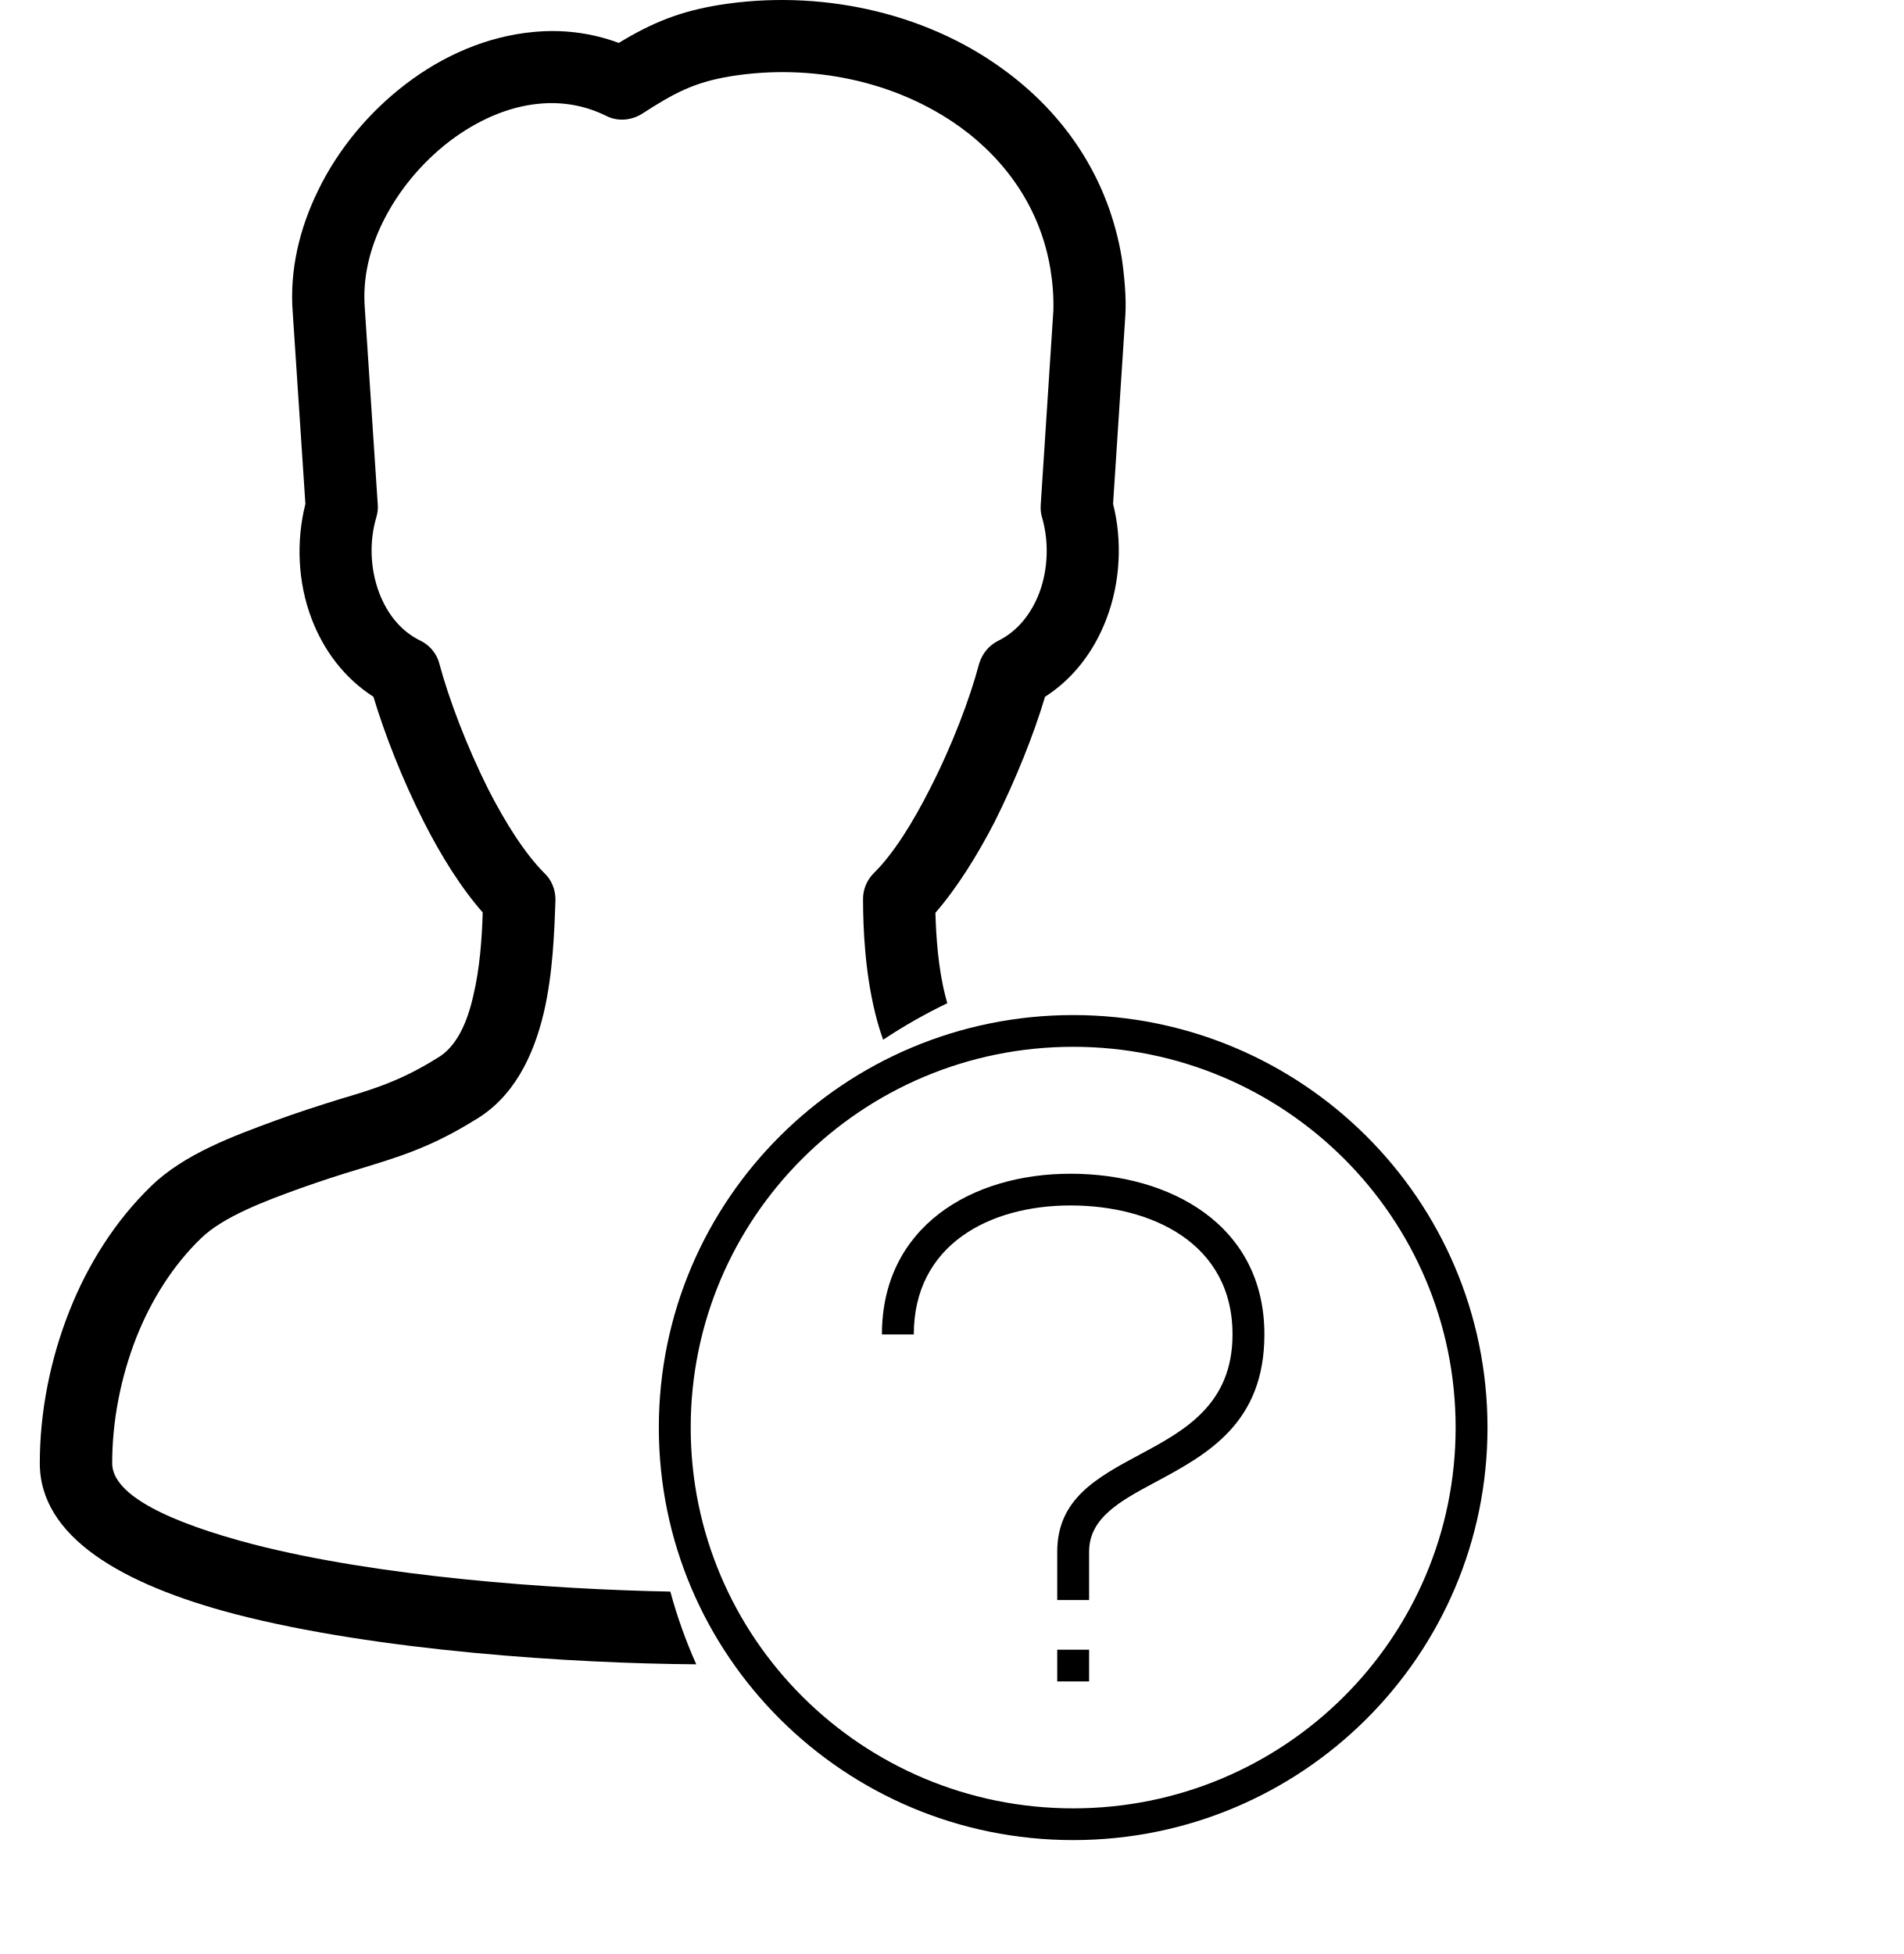
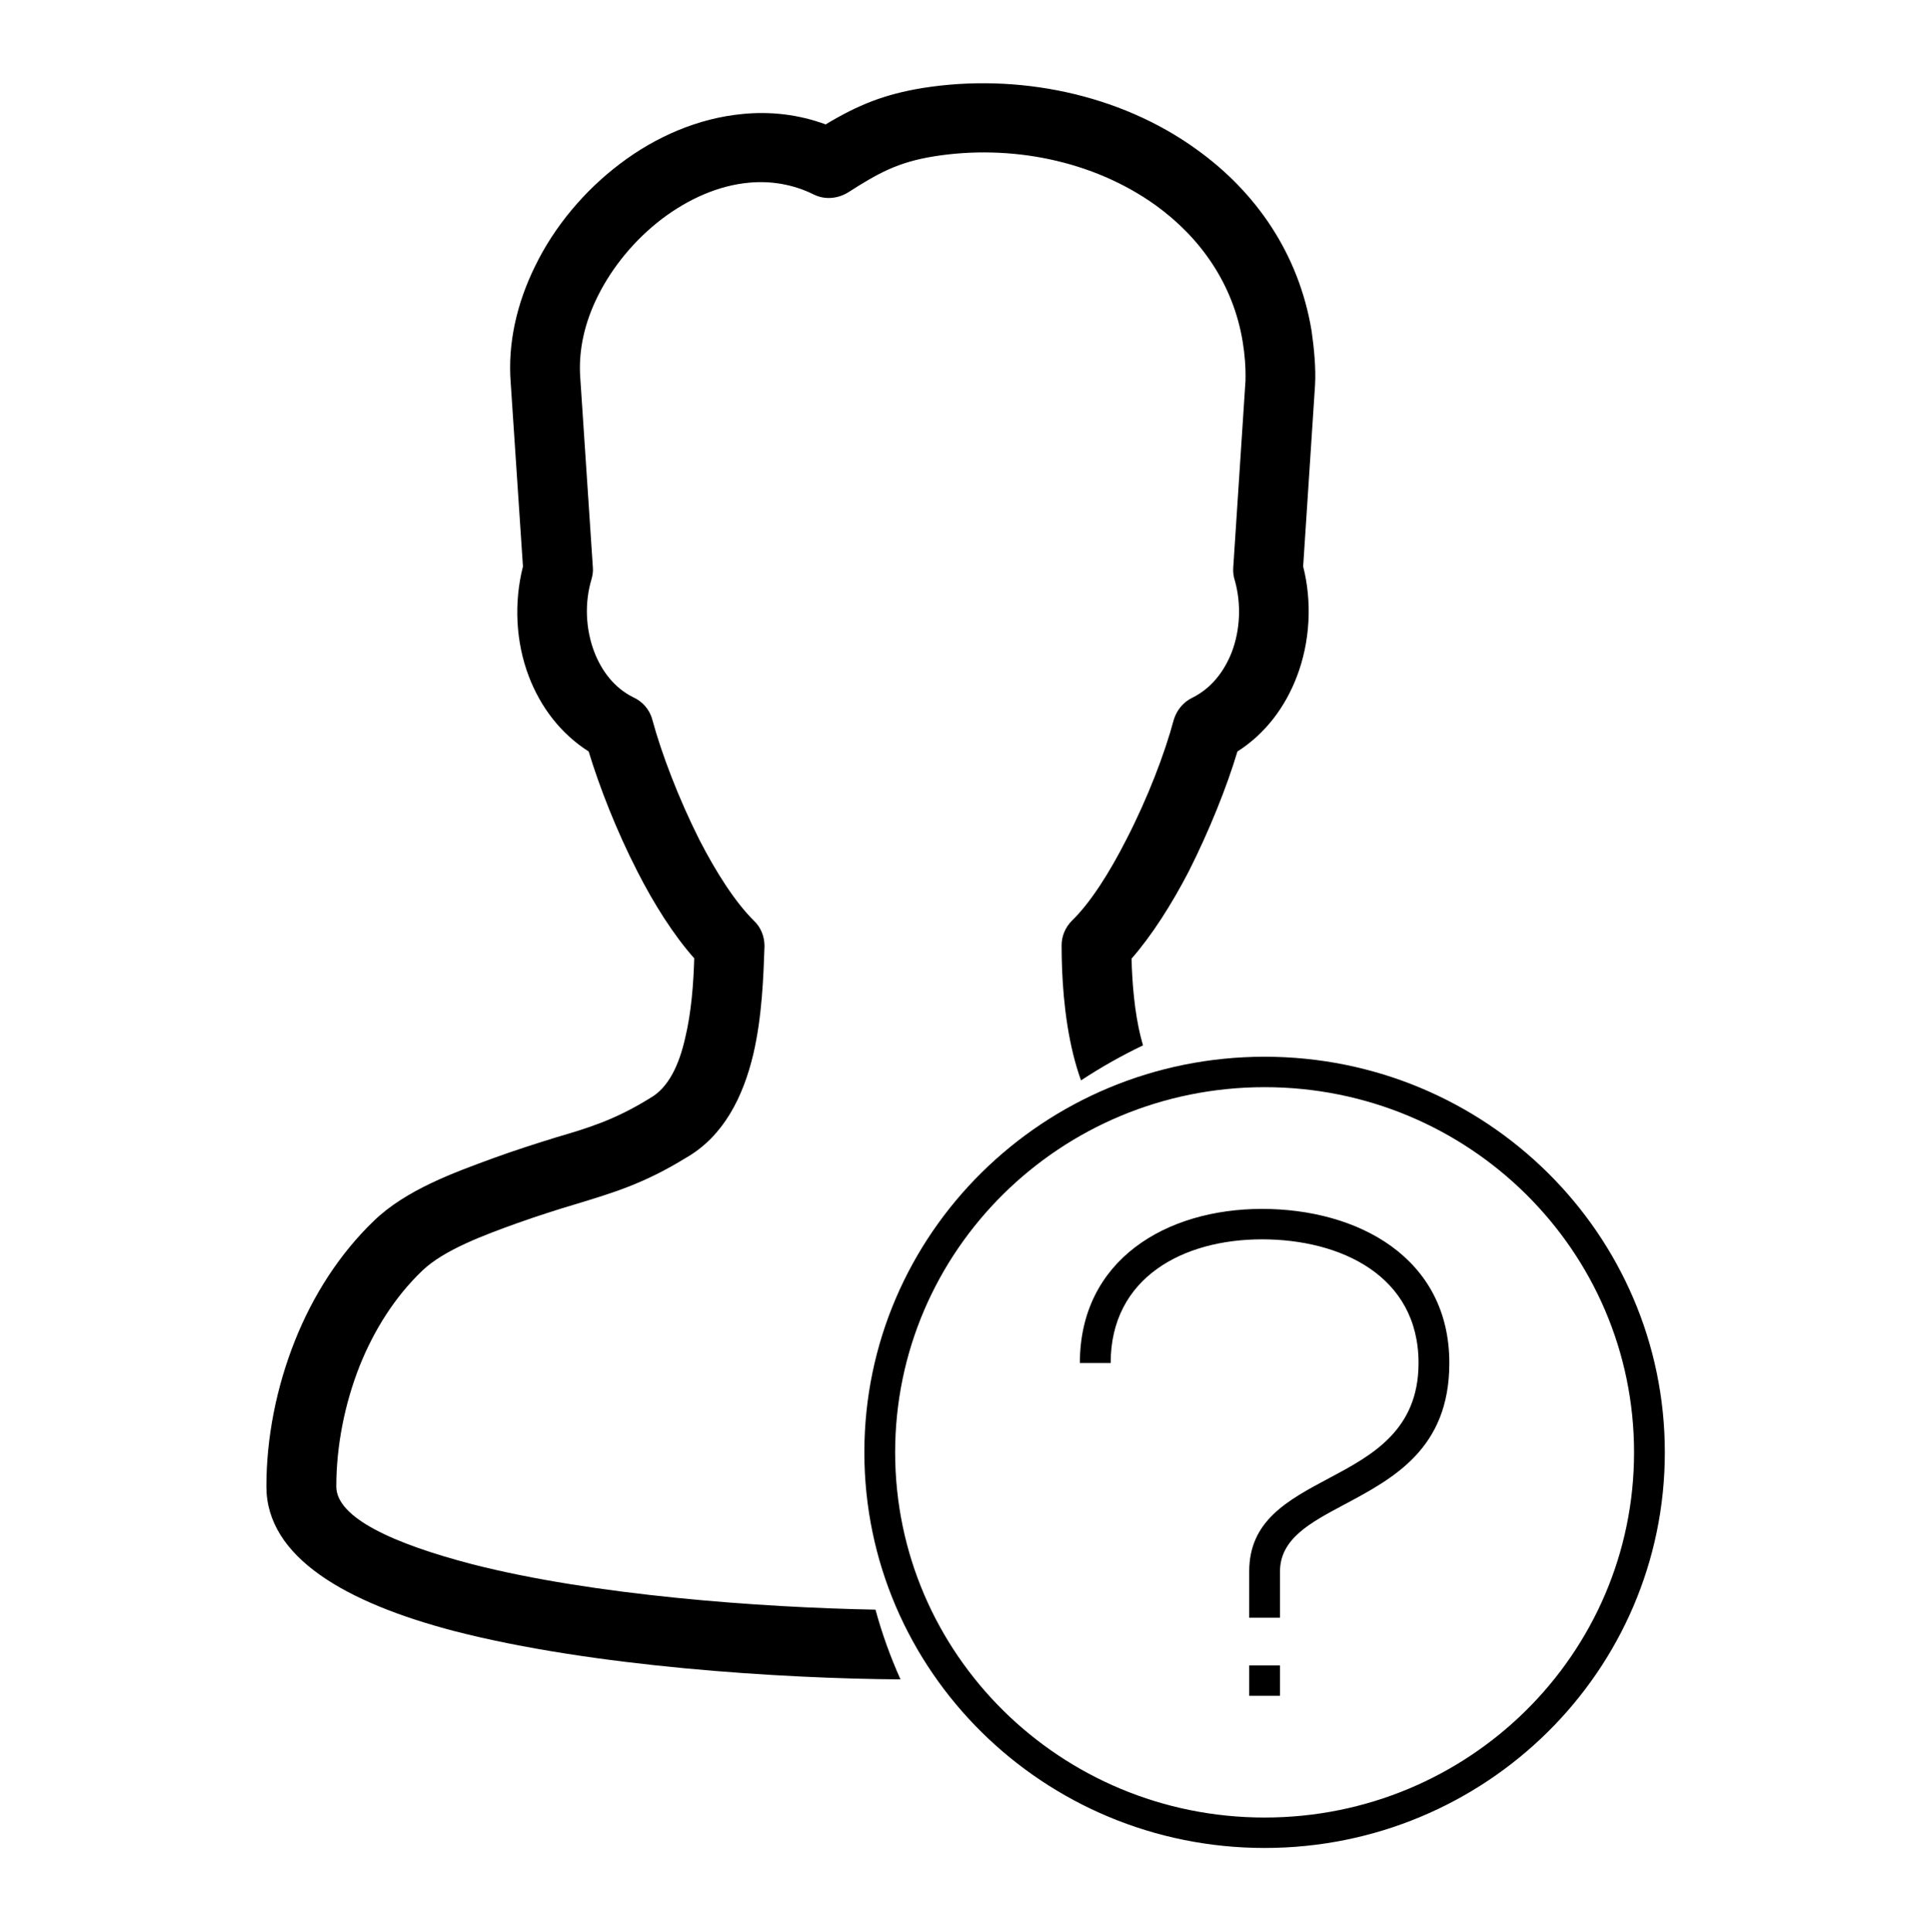
- <svg xmlns="http://www.w3.org/2000/svg" id="svg11" version="1.1" viewBox="0 0 526 540" clip-rule="evenodd" fill-rule="nonzero" image-rendering="optimizeQuality" text-rendering="geometricPrecision" shape-rendering="geometricPrecision" height="540px" width="526px" xml:space="preserve">
-   <path id="curve28" fill="#000000" d="M3121 613c-54,-34 -96,-60 -139,-79 -98,-43 -228,-56 -334,-55 -383,8 -774,232 -839,635 -7,42 -11,86 -10,132l40 614c1,13 -1,27 -6,39 -21,77 -17,165 12,242 25,67 71,125 136,157 27,14 45,37 52,64 30,112 87,261 157,397 55,110 118,209 180,270 20,19 30,45 30,71 0,97 -7,230 -38,357 -35,139 -98,264 -212,330 -137,84 -238,115 -356,150 -65,20 -129,40 -193,64 -108,39 -243,88 -315,158 -91,88 -160,199 -208,319 -52,129 -78,269 -78,402 0,111 191,200 455,268 444,116 1073,152 1445,152 372,0 1001,-36 1445,-152 264,-68 455,-157 455,-268 0,-134 -26,-273 -78,-402 -47,-120 -117,-231 -208,-319 -72,-70 -207,-119 -315,-158 -196,-71 -371,-103 -553,-217 -117,-70 -178,-194 -210,-329 -28,-122 -33,-253 -36,-353 0,-28 11,-54 30,-73 63,-62 125,-161 180,-269 71,-137 127,-287 157,-398 8,-30 29,-53 56,-65 63,-33 108,-90 133,-156 29,-78 32,-168 9,-247 -3,-12 -4,-23 -4,-34l41 -624c8,-93 -15,-187 -58,-275 -48,-99 -124,-191 -214,-260 -148,-112 -338,-167 -512,-82 -32,16 -69,12 -97,-6zm628 3000c167,104 338,133 518,200 126,46 283,104 386,203 111,108 196,243 254,389 62,153 93,318 93,475 0,225 -254,370 -605,461 -465,121 -1113,159 -1495,159 -382,0 -1030,-38 -1495,-159 -351,-91 -605,-236 -605,-461 0,-157 31,-322 93,-476 58,-145 143,-280 254,-388 103,-99 260,-157 386,-203 68,-25 135,-46 204,-67 104,-32 193,-58 310,-131 62,-35 99,-114 121,-205 23,-91 30,-190 32,-271 -68,-76 -133,-179 -188,-289 -68,-133 -125,-278 -160,-395 -92,-58 -157,-145 -194,-244 -42,-112 -49,-240 -19,-355l-39 -598c-3,-54 3,-123 12,-176 81,-501 551,-793 1033,-802 136,-2 293,17 417,71 41,19 79,40 122,66 230,-87 476,-20 667,126 114,87 210,203 272,331 59,119 88,249 78,376l-40 606c30,115 24,243 -19,355 -37,99 -101,186 -194,244 -35,117 -91,262 -159,396 -56,108 -120,211 -188,288 3,82 9,181 30,270 20,88 55,166 118,204z" />
-   <path d="M69.903,426.759c-22.5-5.895-38.9-13.395-38.9-22.395c0-11.503,2.3-23.605,6.7-34.806  c4.099-10.3,10.099-19.896,17.899-27.396c6.2-6,17.801-10.303,27.2-13.701c5.601-2,11.101-3.799,16.8-5.5  c10.4-3.198,19.3-5.799,31.4-13.299c10.8-6.201,16.401-17.603,19.3-29.899c2.5-10.8,2.9-22.3,3.2-31.1c0-2.901-1.1-5.5-3-7.301  c-5.401-5.4-10.8-13.9-15.6-23.3c-6-12-10.9-25-13.5-34.7c-0.801-3-2.901-5.3-5.601-6.5c-5.3-2.699-8.899-7.5-11-13  c-2.5-6.599-2.8-14.199-0.8-20.899c0.299-1.1,0.5-2.2,0.4-3.4l-3.601-54.6c-0.6-8.101,1.3-16.101,5-23.601  c4.2-8.5,10.6-16.3,18.4-22.3c7.5-5.7,16.1-9.599,24.8-10.399c6.201-0.601,12.6,0.399,18.6,3.399c3.2,1.6,6.9,1.2,9.805-0.599  c8.7-5.6,14.2-8.7,24.6-10.4c21.799-3.5,45.4,1.101,63.4,14.101c12.799,9.3,22.198,22.699,24.896,39.3  c0.604,3.7,0.901,7.4,0.803,11.3l-3.5,53.8c-0.103,1.4,0.102,2.7,0.5,3.9c1.801,6.599,1.5,14-0.898,20.399  c-2.2,5.7-5.901,10.5-11.3,13.2c-2.7,1.3-4.5,3.7-5.302,6.3c-2.601,9.801-7.5,22.701-13.601,34.601c-4.8,9.5-10.2,18.1-15.5,23.3  c-2,2-3,4.6-3,7.1c0,8.6,0.6,20.3,3.3,31.399c0.624,2.577,1.372,5.114,2.254,7.571c5.637-3.746,11.558-7.119,17.727-10.086  c-0.204-0.719-0.398-1.447-0.581-2.188c-1.9-7.5-2.5-15.9-2.7-22.8c5.899-6.8,11.5-15.7,16.399-25.2  c5.8-11.6,10.8-24.1,13.896-34.5c8.104-5.201,13.7-12.9,17-21.6c3.803-10,4.401-21.5,1.803-31.7l3.397-52.2  c0.3-4.8-0.3-11-1-15.8c-3.7-22.3-16-40-32.897-52.2c-22.103-16.099-51.399-22-78.303-17.7c-10.899,1.801-18.399,4.801-27.8,10.5  c-7.8-2.899-15.901-3.8-23.8-3c-12.601,1.2-24.8,6.5-35.101,14.4c-10.099,7.7-18.699,18-24.199,29.4  c-5.2,10.599-7.9,22.199-7,33.699l3.5,52.9c-2.601,10.3-2.101,21.7,1.699,31.7c3.301,8.701,9,16.4,17.101,21.6  c3.099,10.3,8,22.9,13.899,34.5c4.801,9.5,10.401,18.401,16.301,25.101c-0.201,7.1-0.801,15.5-2.601,23  c-1.7,7.598-4.7,14.196-9.899,17.196c-10.2,6.397-17.9,8.699-27,11.397c-6.101,1.9-12,3.802-18,6  c-11.1,4.104-25,9.104-34.2,18.104c-9.8,9.5-17.4,21.5-22.5,34.396c-5.4,13.604-8.2,28.201-8.2,42.105  c0,20.395,22.7,33.5,53.9,41.695c39.381,10.232,93.661,13.662,127.515,13.889c-2.885-6.465-5.289-13.176-7.161-20.096  C152.331,439.224,104.608,435.726,69.903,426.759z" />
-   <path d="M292.169,455.906h8.807v8.768h-8.807V455.906z M295.824,324.367c27.48,0,53.596,14.074,53.596,44.415  c0,24.642-15.898,33.191-30.211,40.865c-9.557,5.13-18.233,9.778-18.233,19.204v13.329h-8.807v-13.329  c0-14.6,10.878-20.476,22.899-26.922c12.111-6.488,25.543-13.723,25.543-33.147c0-25.255-22.416-35.647-44.787-35.647  c-22.461,0-43.291,10.918-43.291,35.647h-8.809C243.724,339.098,268.386,324.367,295.824,324.367z M296.572,280.52  c63.24,0,114.502,51.037,114.502,114s-51.262,114-114.502,114s-114.502-51.037-114.502-114S233.332,280.52,296.572,280.52z   M296.572,289.289c-58.396,0-105.695,47.092-105.695,105.231s47.3,105.231,105.695,105.231S402.268,452.66,402.268,394.52  S354.968,289.289,296.572,289.289z" />
+ <svg xmlns="http://www.w3.org/2000/svg" id="svg11" version="1.1" viewBox="0 0 5800 5800" clip-rule="evenodd" fill-rule="nonzero" image-rendering="optimizeQuality" text-rendering="geometricPrecision" shape-rendering="geometricPrecision" height="580" width="580" xml:space="preserve">
+   <defs id="defs3121" />
+   <g id="g3125" transform="matrix(10.498,0,0,10.42241,684.543,249.9944)">
+     <path d="m 69.903,426.759 c -22.5,-5.895 -38.9,-13.395 -38.9,-22.395 0,-11.503 2.3,-23.605 6.7,-34.806 4.099,-10.3 10.099,-19.896 17.899,-27.396 6.2,-6 17.801,-10.303 27.2,-13.701 5.601,-2 11.101,-3.799 16.8,-5.5 10.4,-3.198 19.3,-5.799 31.4,-13.299 10.8,-6.201 16.401,-17.603 19.3,-29.899 2.5,-10.8 2.9,-22.3 3.2,-31.1 0,-2.901 -1.1,-5.5 -3,-7.301 -5.401,-5.4 -10.8,-13.9 -15.6,-23.3 -6,-12 -10.9,-25 -13.5,-34.7 -0.801,-3 -2.901,-5.3 -5.601,-6.5 -5.3,-2.699 -8.899,-7.5 -11,-13 -2.5,-6.599 -2.8,-14.199 -0.8,-20.899 0.299,-1.1 0.5,-2.2 0.4,-3.4 l -3.601,-54.6 c -0.6,-8.101 1.3,-16.101 5,-23.601 4.2,-8.5 10.6,-16.3 18.4,-22.3 7.5,-5.7 16.1,-9.599 24.8,-10.399 6.201,-0.601 12.6,0.399 18.6,3.399 3.2,1.6 6.9,1.2 9.805,-0.599 8.7,-5.6 14.2,-8.7 24.6,-10.4 21.799,-3.5 45.4,1.101 63.4,14.101 12.799,9.3 22.198,22.699 24.896,39.3 0.604,3.7 0.901,7.4 0.803,11.3 l -3.5,53.8 c -0.103,1.4 0.102,2.7 0.5,3.9 1.801,6.599 1.5,14 -0.898,20.399 -2.2,5.7 -5.901,10.5 -11.3,13.2 -2.7,1.3 -4.5,3.7 -5.302,6.3 -2.601,9.801 -7.5,22.701 -13.601,34.601 -4.8,9.5 -10.2,18.1 -15.5,23.3 -2,2 -3,4.6 -3,7.1 0,8.6 0.6,20.3 3.3,31.399 0.624,2.577 1.372,5.114 2.254,7.571 5.637,-3.746 11.558,-7.119 17.727,-10.086 -0.204,-0.719 -0.398,-1.447 -0.581,-2.188 -1.9,-7.5 -2.5,-15.9 -2.7,-22.8 5.899,-6.8 11.5,-15.7 16.399,-25.2 5.8,-11.6 10.8,-24.1 13.896,-34.5 8.104,-5.201 13.7,-12.9 17,-21.6 3.803,-10 4.401,-21.5 1.803,-31.7 l 3.397,-52.2 c 0.3,-4.8 -0.3,-11 -1,-15.8 -3.7,-22.3 -16,-40 -32.897,-52.2 -22.103,-16.099 -51.399,-22 -78.303,-17.7 -10.899,1.801 -18.399,4.801 -27.8,10.5 -7.8,-2.899 -15.901,-3.8 -23.8,-3 -12.601,1.2 -24.8,6.5 -35.101,14.4 -10.099,7.7 -18.699,18 -24.199,29.4 -5.2,10.599 -7.9,22.199 -7,33.699 l 3.5,52.9 c -2.601,10.3 -2.101,21.7 1.699,31.7 3.301,8.701 9,16.4 17.101,21.6 3.099,10.3 8,22.9 13.899,34.5 4.801,9.5 10.401,18.401 16.301,25.101 -0.201,7.1 -0.801,15.5 -2.601,23 -1.7,7.598 -4.7,14.196 -9.899,17.196 -10.2,6.397 -17.9,8.699 -27,11.397 -6.101,1.9 -12,3.802 -18,6 -11.1,4.104 -25,9.104 -34.2,18.104 -9.8,9.5 -17.4,21.5 -22.5,34.396 -5.4,13.604 -8.2,28.201 -8.2,42.105 0,20.395 22.7,33.5 53.9,41.695 39.381,10.232 93.661,13.662 127.515,13.889 -2.885,-6.465 -5.289,-13.176 -7.161,-20.096 -32.921,-0.622 -80.644,-4.12 -115.349,-13.087 z" id="path3114" />
+     <path d="m 292.169,455.906 h 8.807 v 8.768 h -8.807 z m 3.655,-131.539 c 27.48,0 53.596,14.074 53.596,44.415 0,24.642 -15.898,33.191 -30.211,40.865 -9.557,5.13 -18.233,9.778 -18.233,19.204 v 13.329 h -8.807 v -13.329 c 0,-14.6 10.878,-20.476 22.899,-26.922 12.111,-6.488 25.543,-13.723 25.543,-33.147 0,-25.255 -22.416,-35.647 -44.787,-35.647 -22.461,0 -43.291,10.918 -43.291,35.647 h -8.809 c 0,-29.684 24.662,-44.415 52.1,-44.415 z m 0.748,-43.847 c 63.24,0 114.502,51.037 114.502,114 0,62.963 -51.262,114 -114.502,114 -63.24,0 -114.502,-51.037 -114.502,-114 0,-62.963 51.262,-114 114.502,-114 z m 0,8.769 c -58.396,0 -105.695,47.092 -105.695,105.231 0,58.139 47.3,105.231 105.695,105.231 58.395,0 105.696,-47.091 105.696,-105.231 0,-58.14 -47.3,-105.231 -105.696,-105.231 z" id="path3116" />
+   </g>
</svg>
